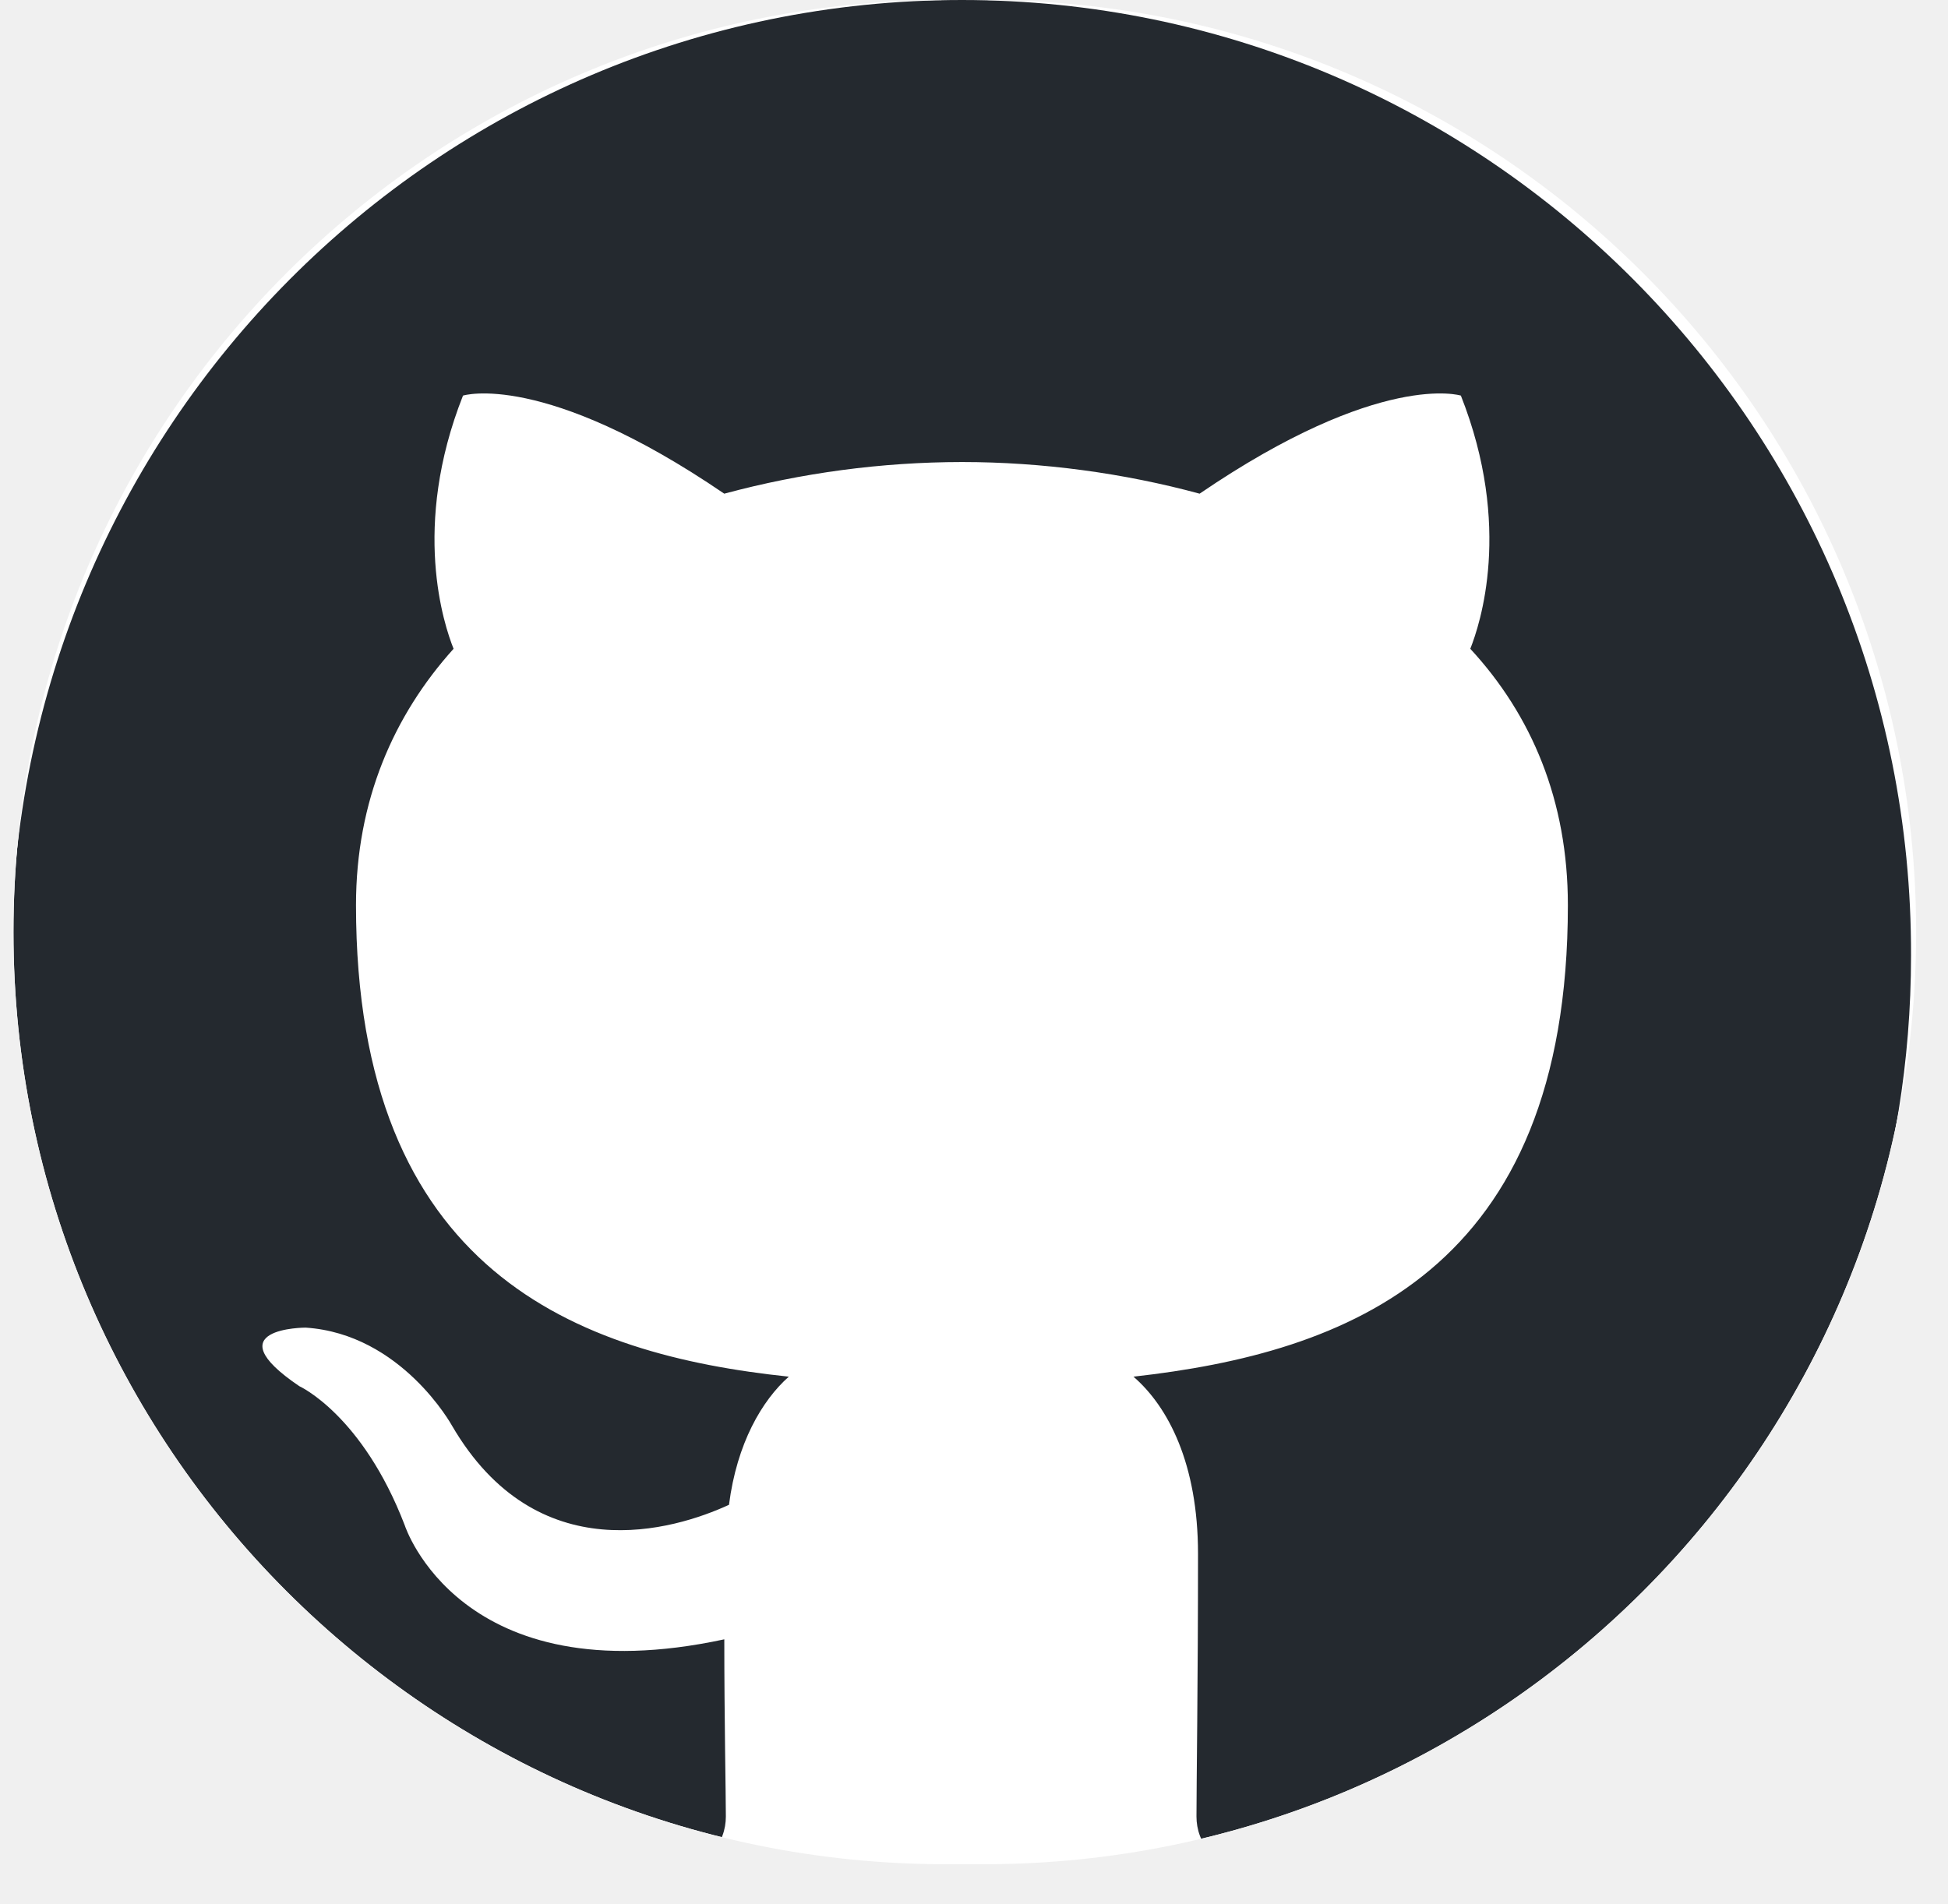
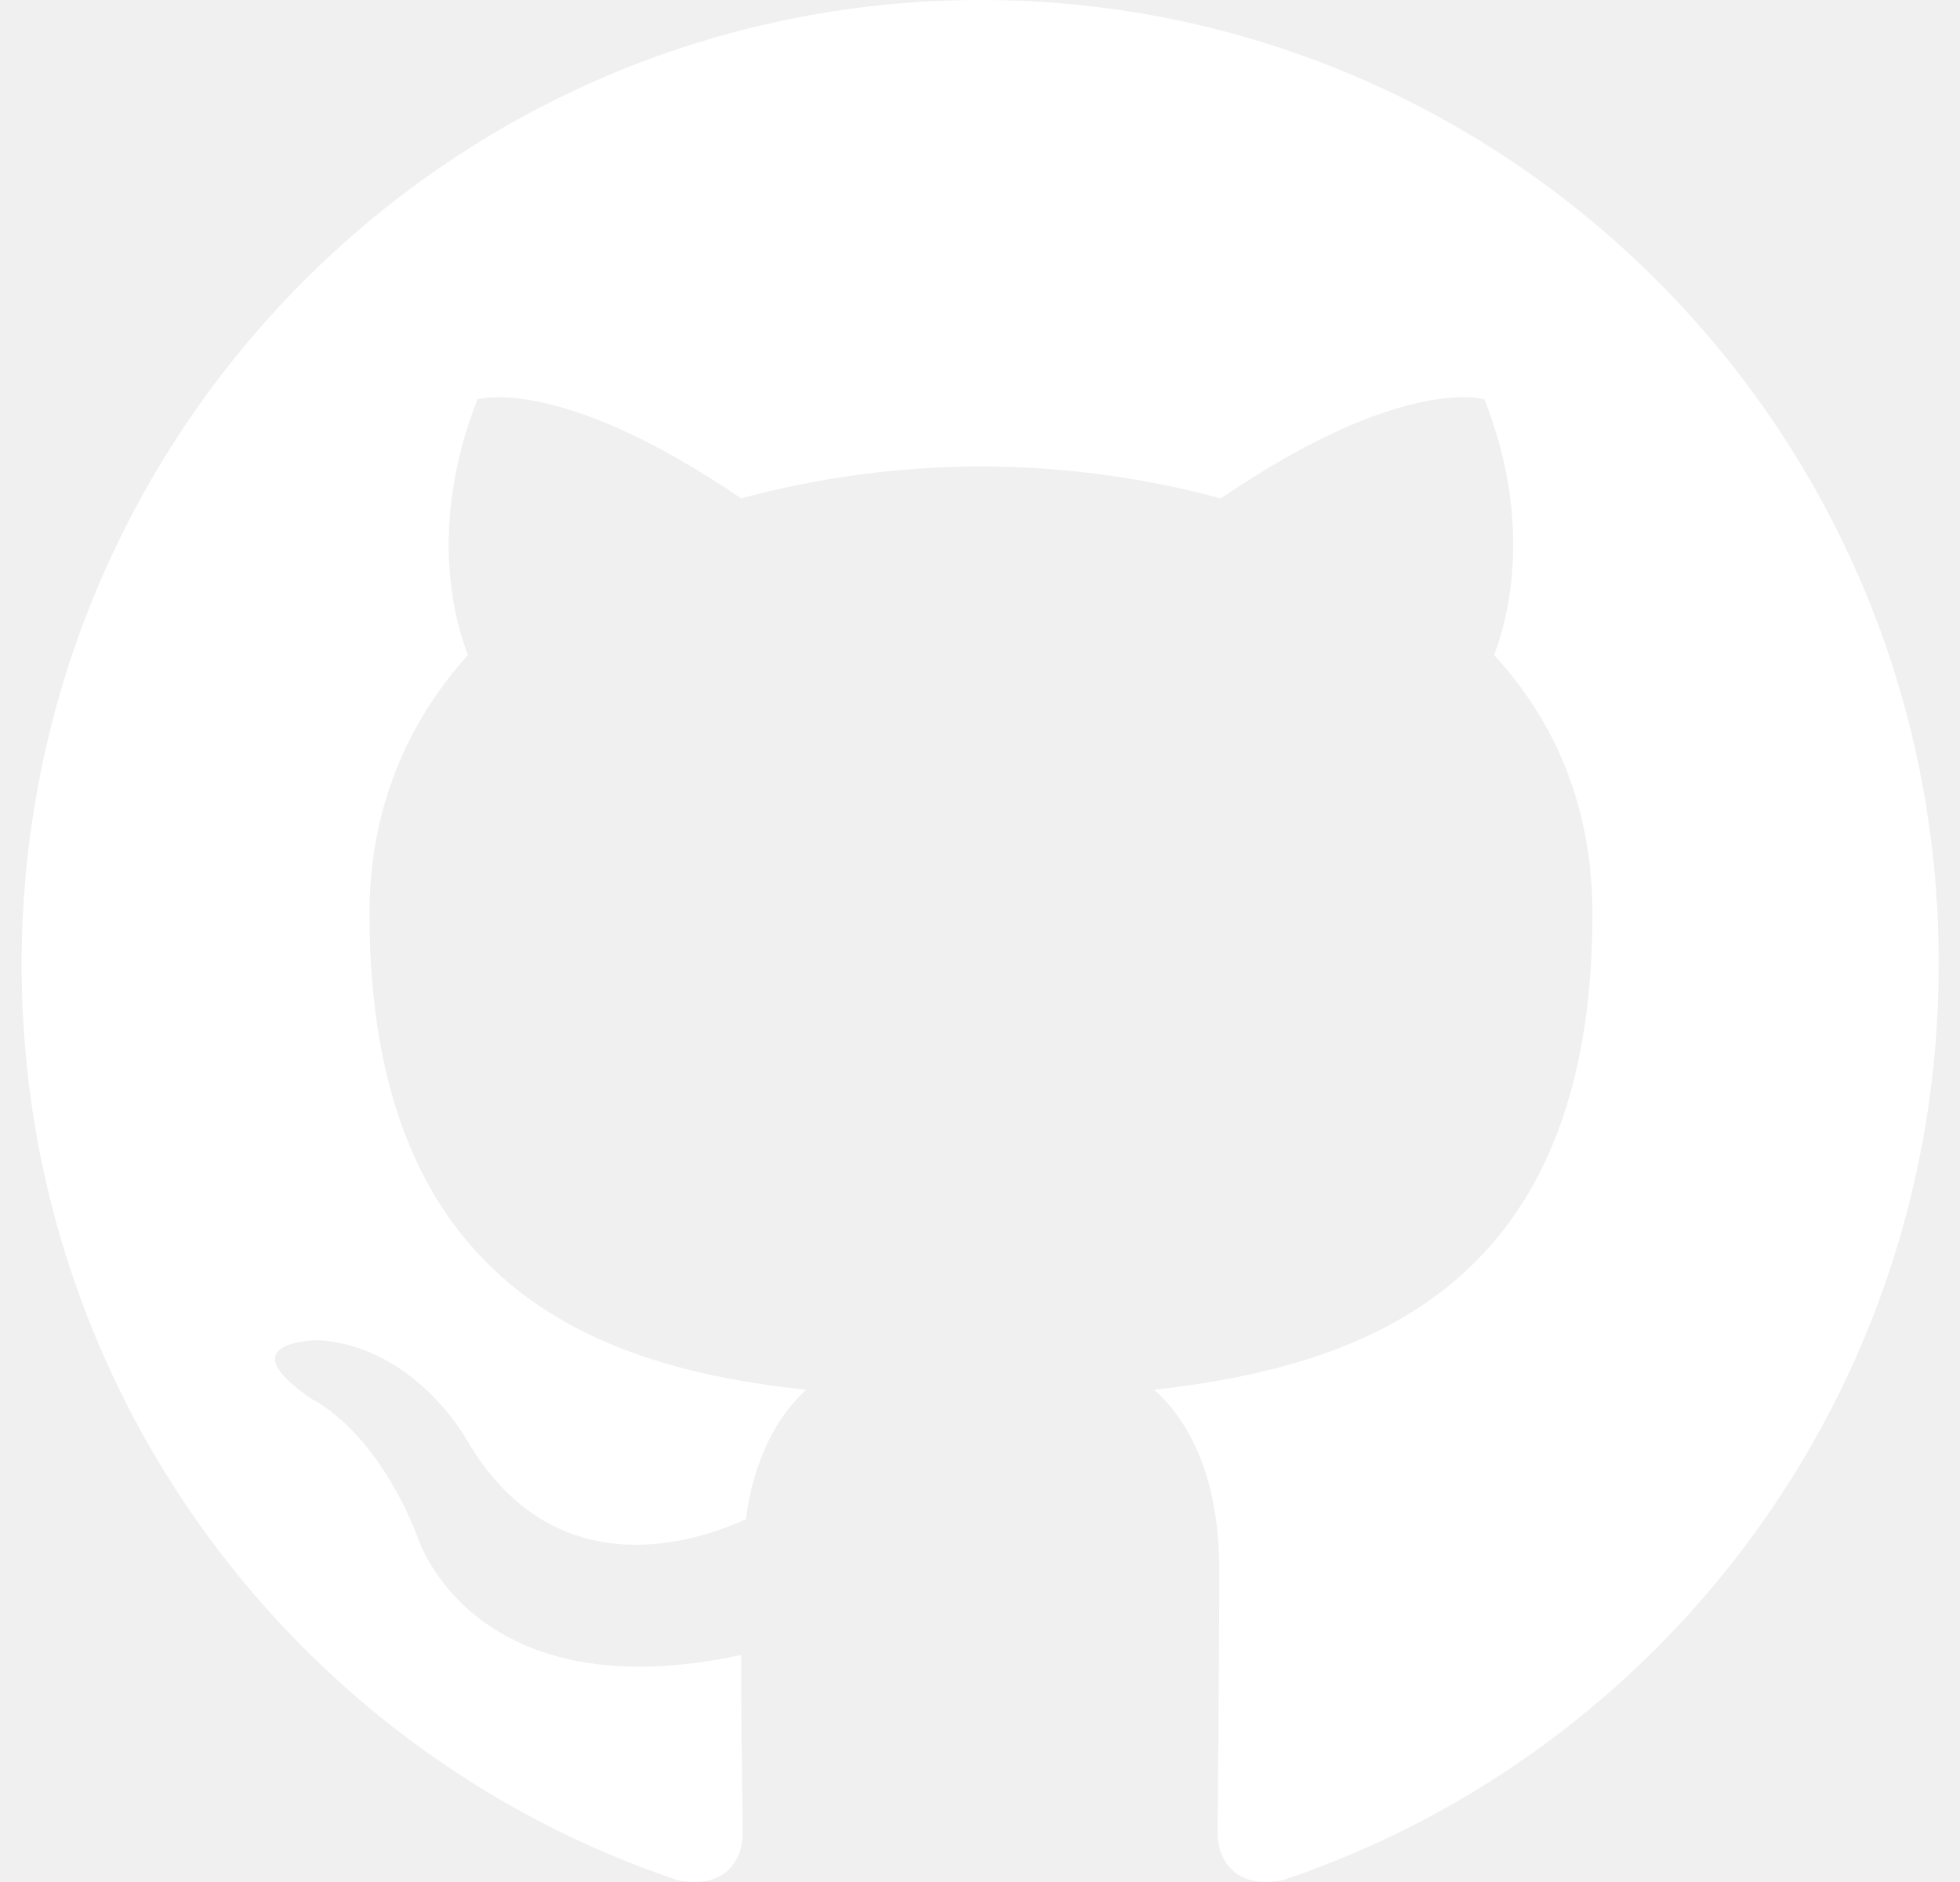
- <svg xmlns="http://www.w3.org/2000/svg" width="44" height="43" viewBox="0 0 44 43" fill="none">
-   <g clip-path="url(#clip0_154_227)">
-     <rect x="0.304" width="42.976" height="42.116" rx="21.058" fill="white" />
-     <mask id="mask0_154_227" style="mask-type:luminance" maskUnits="userSpaceOnUse" x="0" y="0" width="44" height="43">
-       <path d="M43.328 0H0.255V42.116H43.328V0Z" fill="white" />
-     </mask>
-     <g mask="url(#mask0_154_227)">
-       <path fill-rule="evenodd" clip-rule="evenodd" d="M21.728 0C9.854 0 0.255 9.652 0.255 21.592C0.255 31.137 6.405 39.216 14.938 42.075C16.004 42.29 16.395 41.611 16.395 41.039C16.395 40.539 16.36 38.823 16.36 37.035C10.387 38.322 9.143 34.461 9.143 34.461C8.183 31.959 6.761 31.316 6.761 31.316C4.806 29.993 6.903 29.993 6.903 29.993C9.072 30.136 10.21 32.209 10.21 32.209C12.129 35.498 15.222 34.569 16.466 33.996C16.644 32.602 17.213 31.637 17.817 31.101C13.053 30.601 8.041 28.742 8.041 20.448C8.041 18.088 8.894 16.158 10.245 14.657C10.031 14.121 9.285 11.904 10.458 8.937C10.458 8.937 12.271 8.365 16.359 11.153C18.11 10.681 19.915 10.44 21.728 10.438C23.541 10.438 25.389 10.689 27.096 11.153C31.184 8.365 32.997 8.937 32.997 8.937C34.171 11.904 33.423 14.121 33.21 14.657C34.597 16.158 35.414 18.088 35.414 20.448C35.414 28.742 30.402 30.564 25.602 31.101C26.385 31.78 27.06 33.067 27.06 35.105C27.06 38 27.025 40.324 27.025 41.039C27.025 41.611 27.416 42.29 28.482 42.076C37.014 39.215 43.165 31.137 43.165 21.592C43.2 9.652 33.566 0 21.728 0Z" fill="#24292F" />
-     </g>
-   </g>
-   <defs>
-     <clipPath id="clip0_154_227">
-       <rect x="0.304" width="42.976" height="42.116" rx="21.058" fill="white" />
-     </clipPath>
-   </defs>
+ <svg xmlns="http://www.w3.org/2000/svg" width="25" height="24" viewBox="0 0 25 24" fill="none">
+   <path fill-rule="evenodd" clip-rule="evenodd" d="M12.512 0C5.746 0 0.276 5.5 0.276 12.304C0.276 17.743 3.781 22.347 8.643 23.977C9.251 24.099 9.473 23.712 9.473 23.386C9.473 23.101 9.453 22.123 9.453 21.105C6.05 21.838 5.341 19.638 5.341 19.638C4.794 18.212 3.983 17.845 3.983 17.845C2.869 17.091 4.064 17.091 4.064 17.091C5.3 17.173 5.949 18.355 5.949 18.355C7.042 20.229 8.805 19.699 9.514 19.373C9.615 18.578 9.94 18.029 10.284 17.723C7.569 17.438 4.713 16.378 4.713 11.652C4.713 10.308 5.199 9.208 5.969 8.352C5.847 8.047 5.422 6.784 6.09 5.093C6.09 5.093 7.124 4.767 9.453 6.356C10.45 6.086 11.479 5.949 12.512 5.948C13.545 5.948 14.599 6.091 15.571 6.356C17.901 4.767 18.934 5.093 18.934 5.093C19.603 6.784 19.177 8.047 19.056 8.352C19.846 9.208 20.312 10.308 20.312 11.652C20.312 16.378 17.455 17.417 14.72 17.723C15.166 18.11 15.551 18.843 15.551 20.005C15.551 21.654 15.531 22.979 15.531 23.386C15.531 23.712 15.754 24.099 16.361 23.977C21.223 22.347 24.728 17.743 24.728 12.304C24.748 5.5 19.258 0 12.512 0Z" fill="white" />
</svg>
